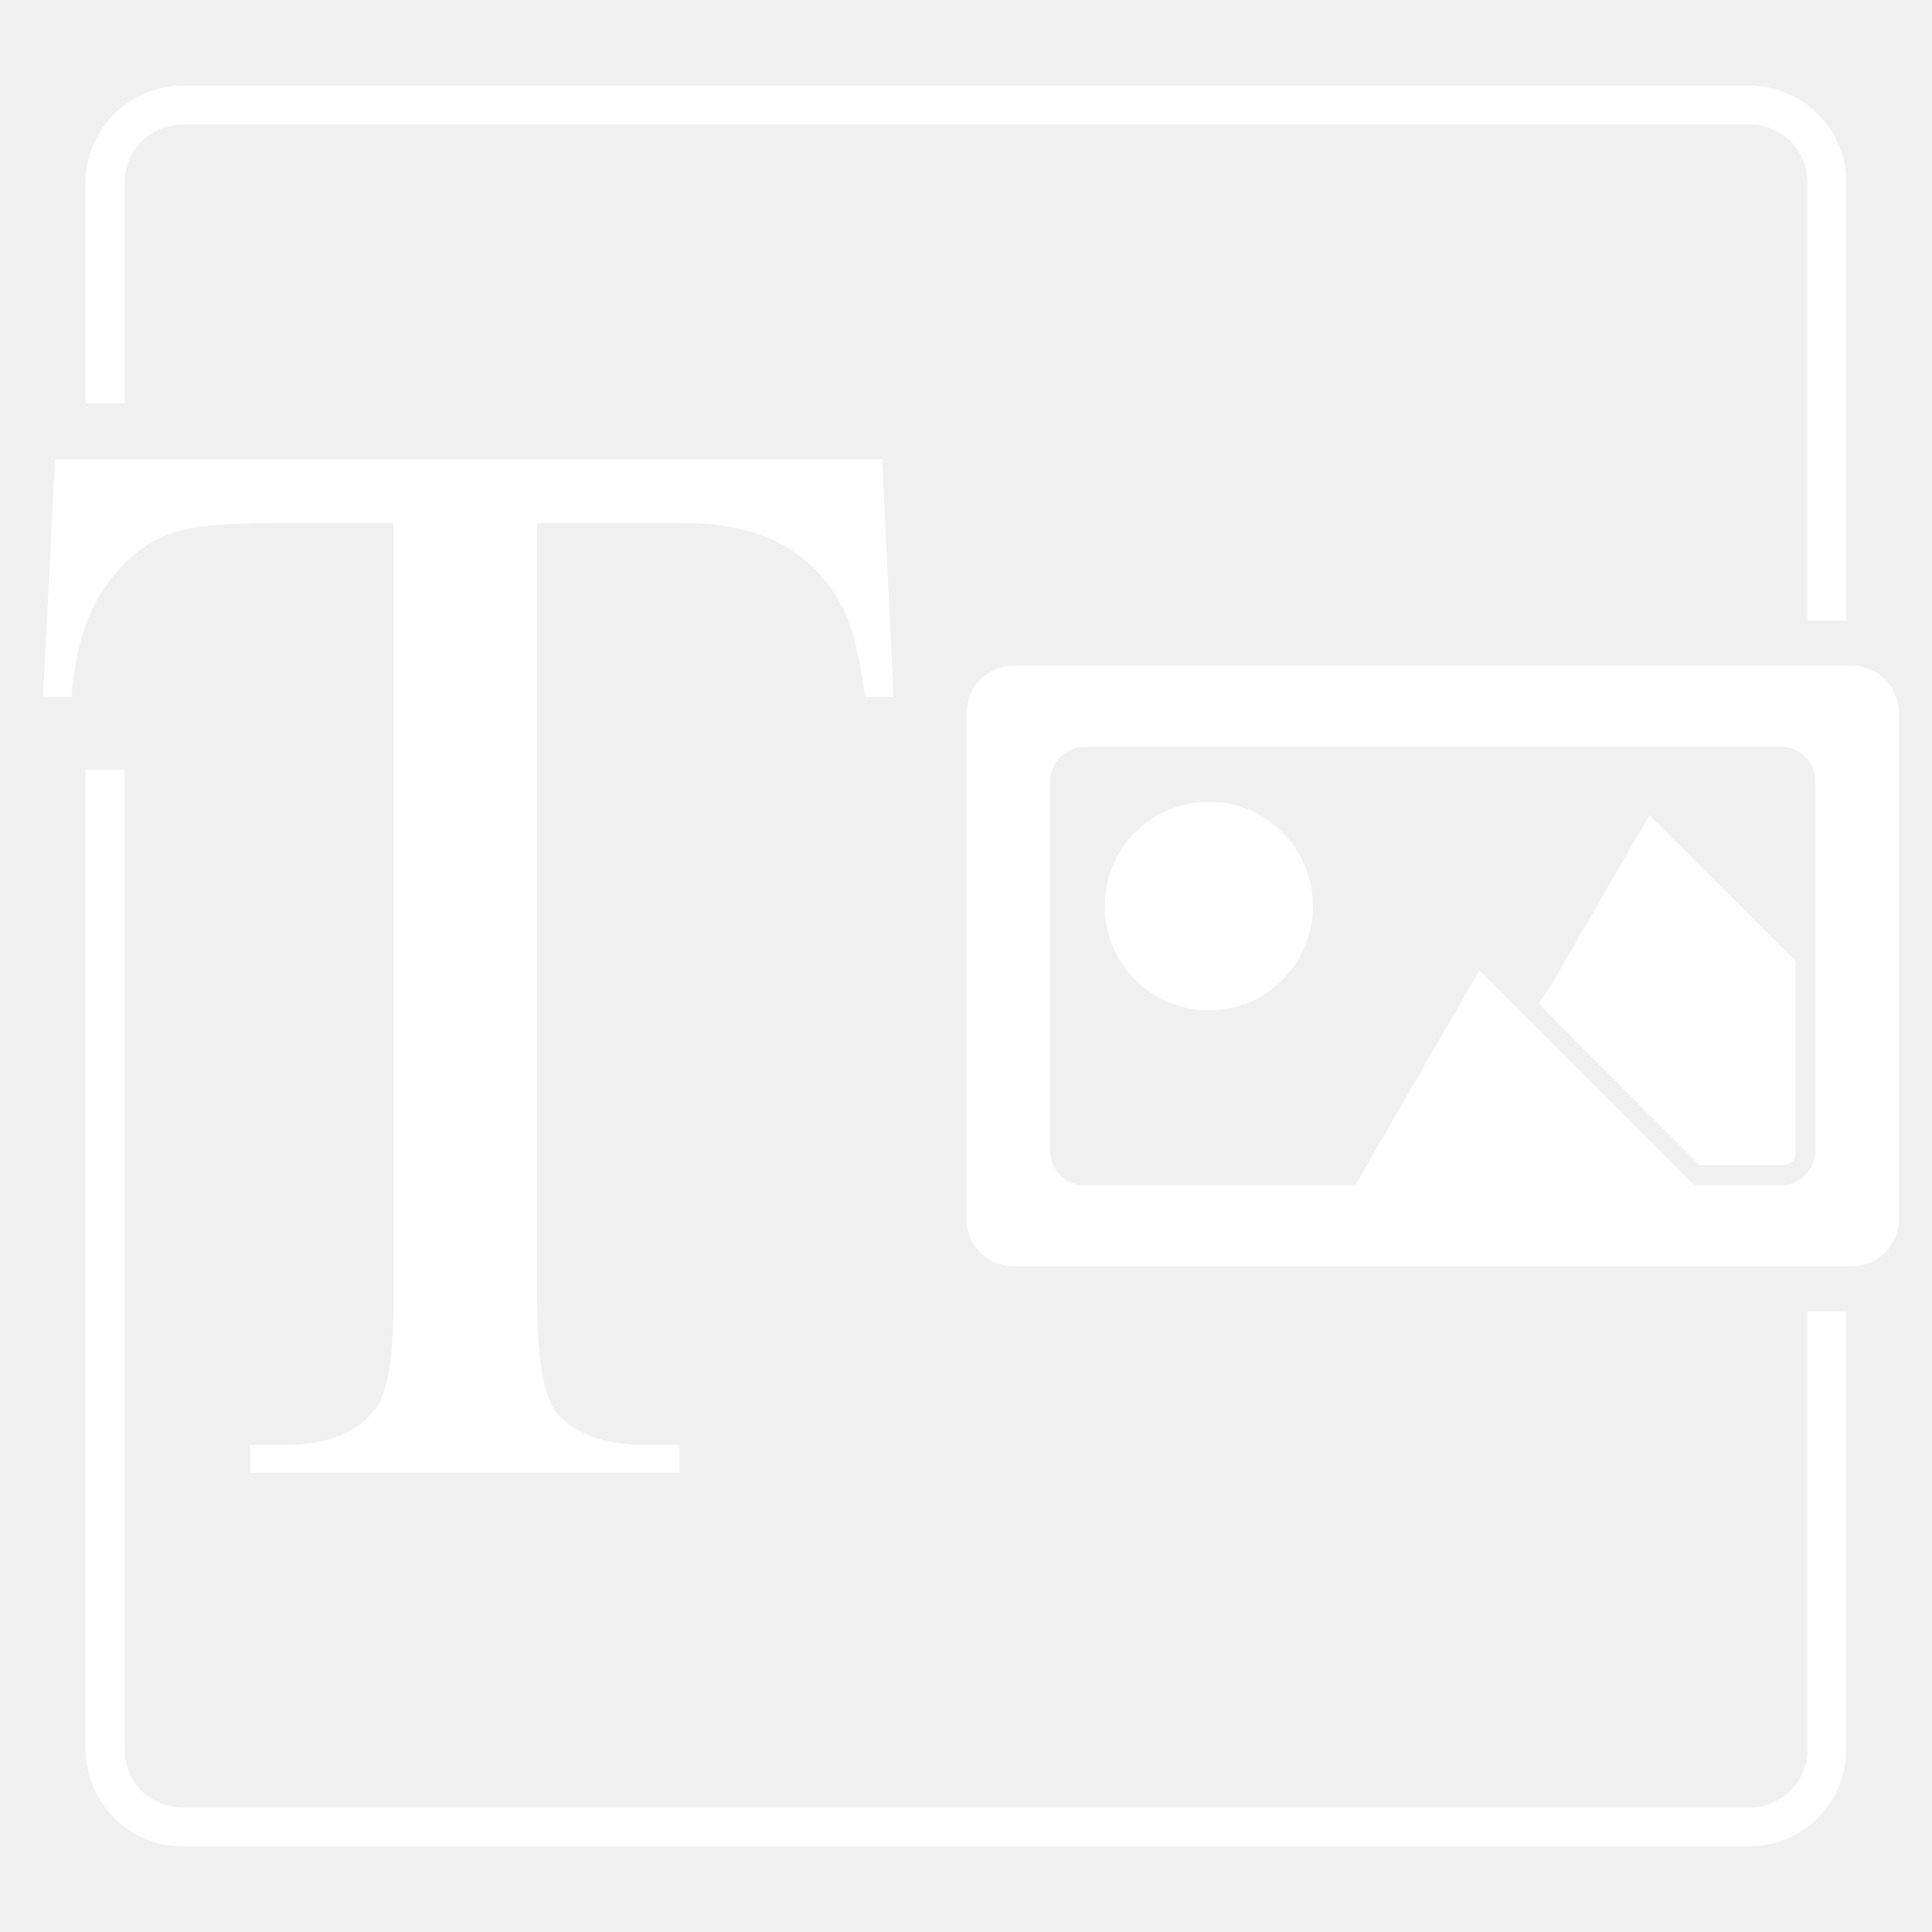
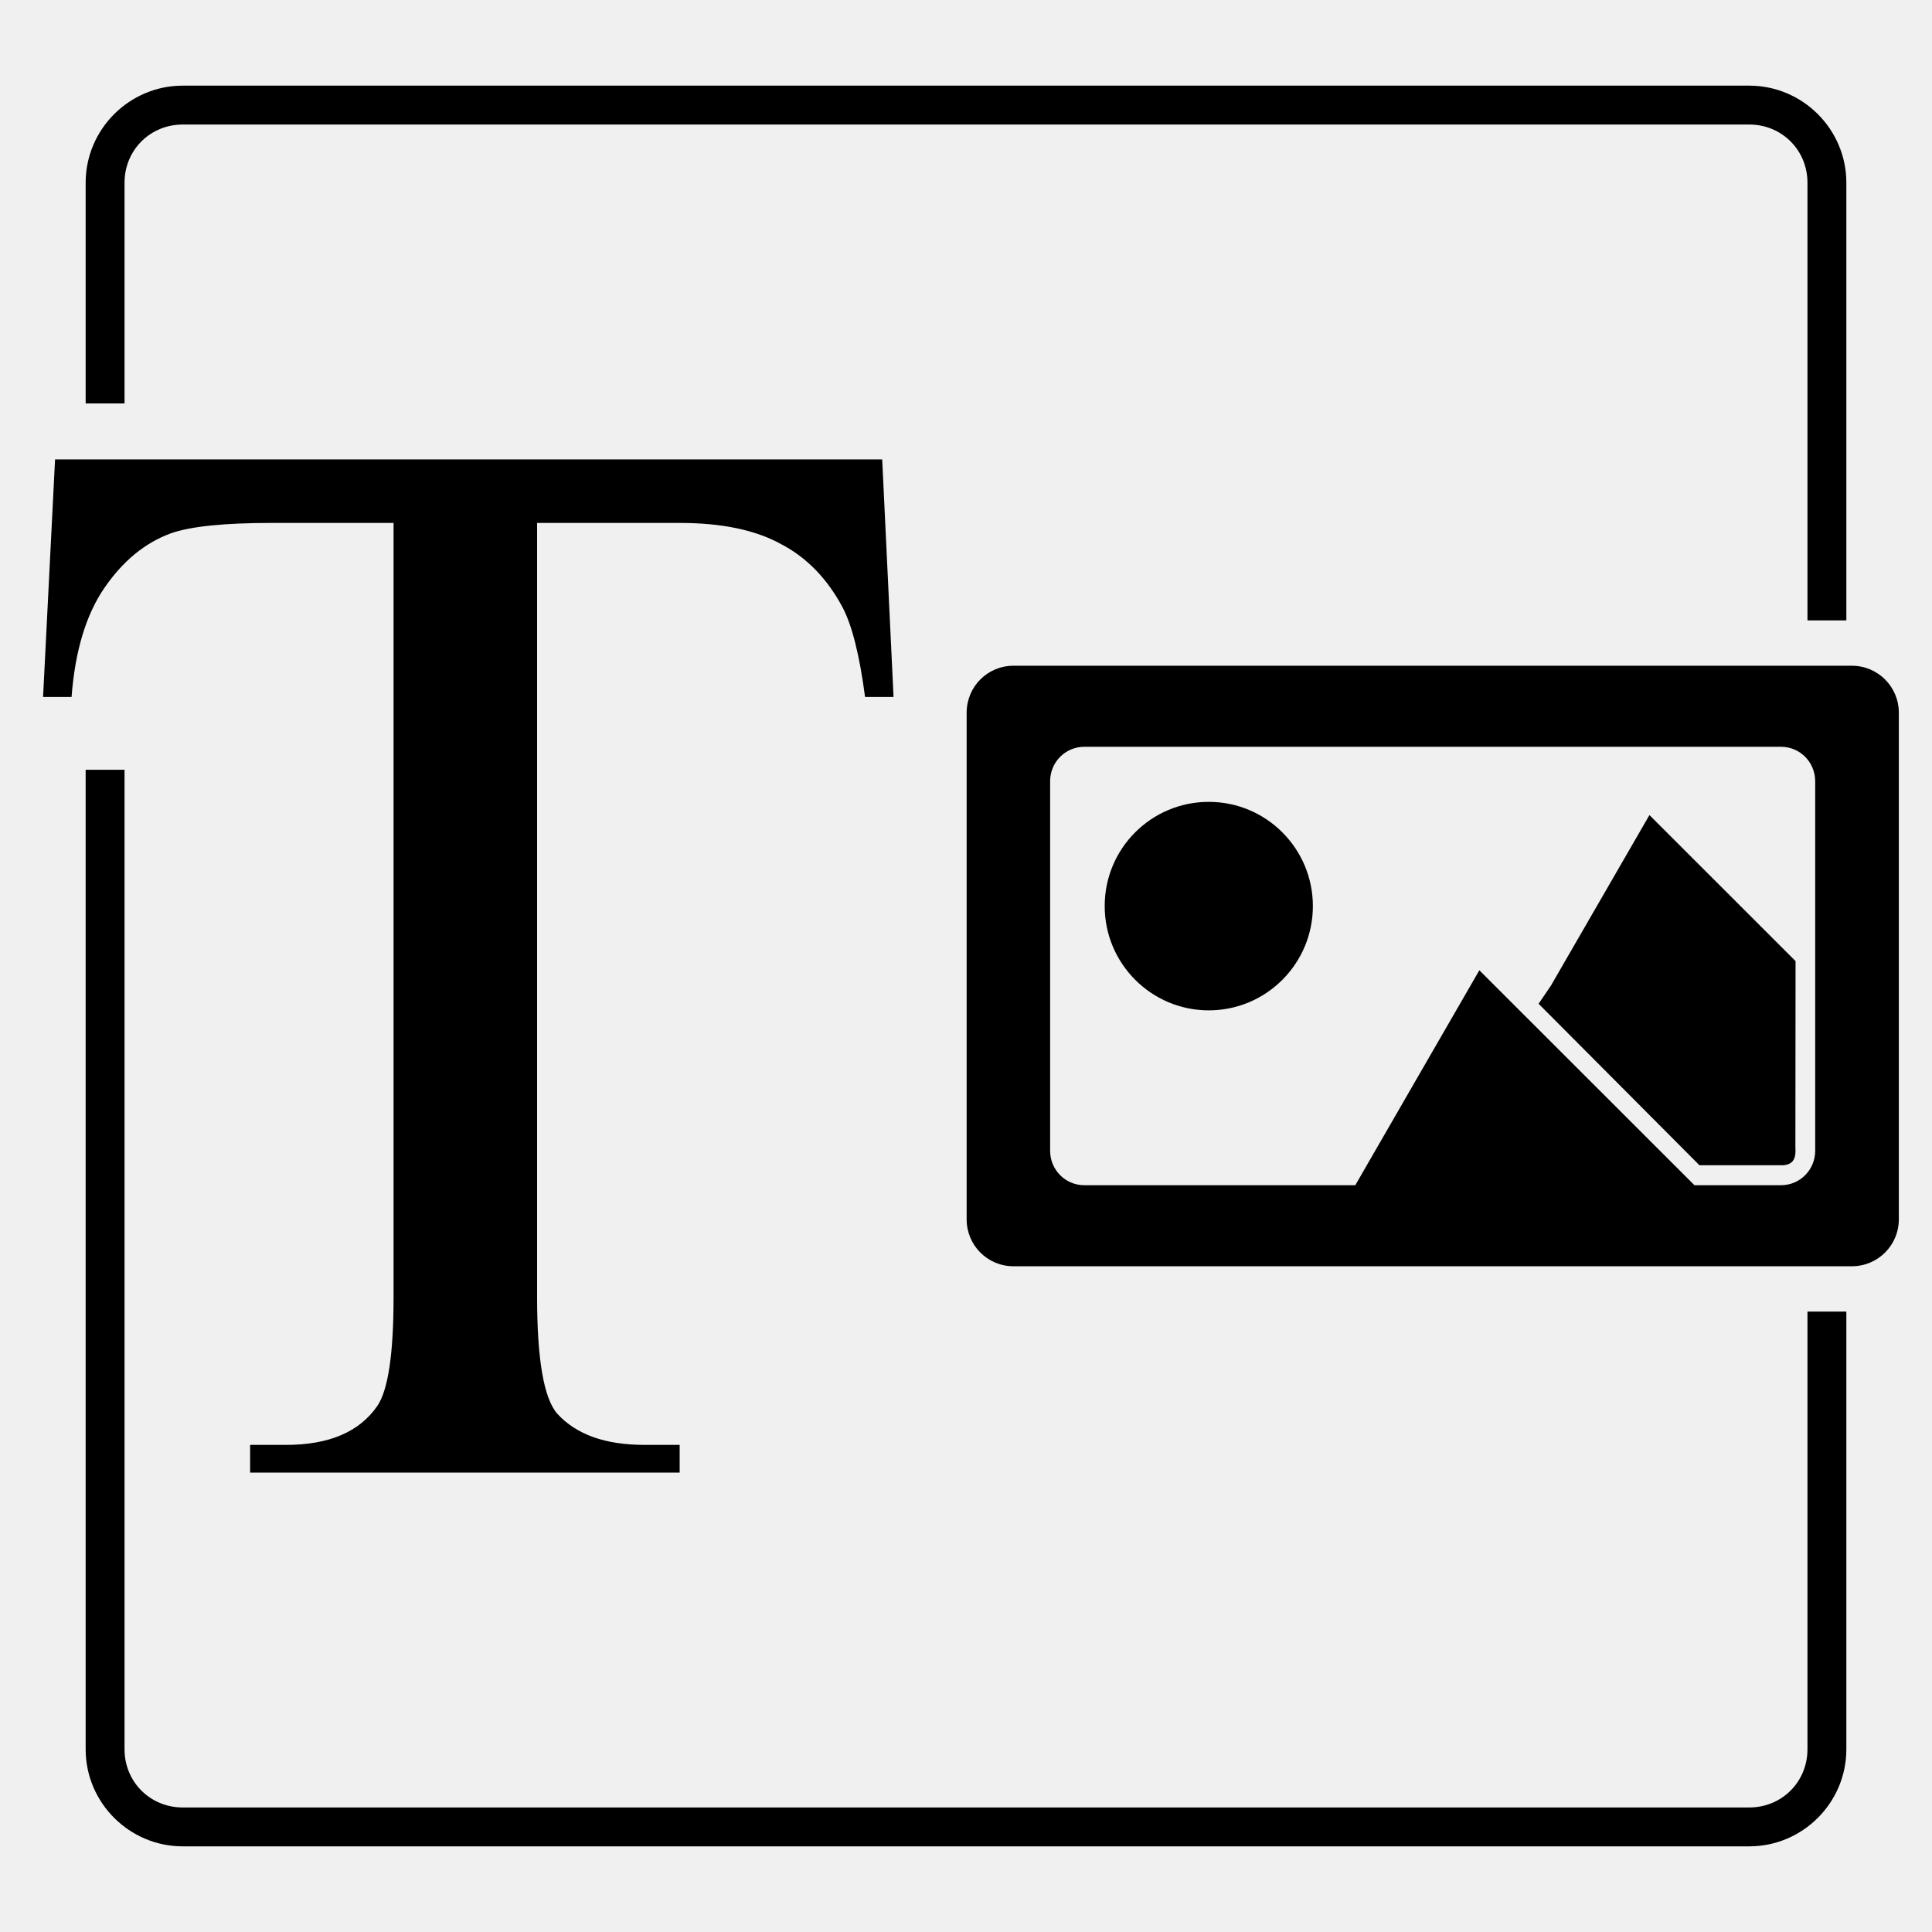
<svg xmlns="http://www.w3.org/2000/svg" width="100%" height="100%" viewBox="0 0 24 24" version="1.1" id="block-textimage">
-   <path style="fill:#ffffff" d="M 2.27 1.064 C 1.606 1.064 1.064 1.606 1.064 2.27 L 1.064 5.012 L 1.547 5.012 L 1.547 2.27 C 1.547 1.865 1.865 1.547 2.27 1.547 L 21.73 1.547 C 22.135 1.547 22.453 1.865 22.453 2.27 L 22.453 7.707 L 22.936 7.707 L 22.936 2.27 C 22.936 1.606 22.394 1.064 21.73 1.064 L 2.27 1.064 z M 0.684 5.707 L 0.535 8.658 L 0.889 8.658 C 0.932 8.089 1.068 7.637 1.297 7.303 C 1.526 6.969 1.801 6.743 2.123 6.625 C 2.371 6.538 2.787 6.496 3.375 6.496 L 4.889 6.496 L 4.889 16.111 C 4.889 16.817 4.822 17.269 4.686 17.467 C 4.463 17.789 4.085 17.949 3.553 17.949 L 3.107 17.949 L 3.107 18.293 L 8.443 18.293 L 8.443 17.949 L 8.008 17.949 C 7.519 17.949 7.157 17.82 6.922 17.561 C 6.755 17.369 6.672 16.885 6.672 16.111 L 6.672 6.496 L 8.443 6.496 C 8.963 6.496 9.382 6.583 9.697 6.756 C 10.019 6.923 10.275 7.186 10.467 7.545 C 10.584 7.768 10.678 8.138 10.746 8.658 L 11.1 8.658 L 10.959 5.707 L 0.684 5.707 z M 12.59 8.27 C 12.267 8.27 12.008 8.53 12.008 8.854 L 12.008 15.146 C 12.008 15.47 12.267 15.73 12.59 15.73 L 23.004 15.73 C 23.327 15.73 23.588 15.47 23.588 15.146 L 23.588 8.854 C 23.588 8.53 23.327 8.27 23.004 8.27 L 12.59 8.27 z M 13.469 9.277 L 22.125 9.277 C 22.361 9.277 22.549 9.469 22.549 9.705 L 22.549 14.295 C 22.549 14.531 22.361 14.723 22.125 14.723 L 21.049 14.723 L 18.377 12.053 L 16.836 14.723 L 13.469 14.723 C 13.233 14.723 13.045 14.531 13.045 14.295 L 13.045 9.705 C 13.045 9.469 13.233 9.277 13.469 9.277 z M 1.064 9.562 L 1.064 21.73 C 1.064 22.394 1.606 22.936 2.27 22.936 L 21.73 22.936 C 22.394 22.936 22.936 22.394 22.936 21.73 L 22.936 16.293 L 22.453 16.293 L 22.453 21.73 C 22.453 22.135 22.135 22.453 21.73 22.453 L 2.27 22.453 C 1.865 22.453 1.547 22.135 1.547 21.73 L 1.547 9.562 L 1.064 9.562 z M 15.016 9.961 C 14.301 9.961 13.723 10.54 13.723 11.254 C 13.722 11.969 14.301 12.551 15.016 12.551 C 15.731 12.551 16.31 11.969 16.309 11.254 C 16.308 10.54 15.73 9.961 15.016 9.961 z M 20.49 10.125 L 19.266 12.244 L 19.113 12.469 L 21.111 14.475 L 22.15 14.475 C 22.29 14.466 22.311 14.371 22.303 14.254 L 22.305 11.939 L 20.49 10.125 z " id="block-textimage" />
+   <path fill="currentColor" d="M 2.27 1.064 C 1.606 1.064 1.064 1.606 1.064 2.27 L 1.064 5.012 L 1.547 5.012 L 1.547 2.27 C 1.547 1.865 1.865 1.547 2.27 1.547 L 21.73 1.547 C 22.135 1.547 22.453 1.865 22.453 2.27 L 22.453 7.707 L 22.936 7.707 L 22.936 2.27 C 22.936 1.606 22.394 1.064 21.73 1.064 L 2.27 1.064 z M 0.684 5.707 L 0.535 8.658 L 0.889 8.658 C 0.932 8.089 1.068 7.637 1.297 7.303 C 1.526 6.969 1.801 6.743 2.123 6.625 C 2.371 6.538 2.787 6.496 3.375 6.496 L 4.889 6.496 L 4.889 16.111 C 4.889 16.817 4.822 17.269 4.686 17.467 C 4.463 17.789 4.085 17.949 3.553 17.949 L 3.107 17.949 L 3.107 18.293 L 8.443 18.293 L 8.443 17.949 L 8.008 17.949 C 7.519 17.949 7.157 17.82 6.922 17.561 C 6.755 17.369 6.672 16.885 6.672 16.111 L 6.672 6.496 L 8.443 6.496 C 8.963 6.496 9.382 6.583 9.697 6.756 C 10.019 6.923 10.275 7.186 10.467 7.545 C 10.584 7.768 10.678 8.138 10.746 8.658 L 11.1 8.658 L 10.959 5.707 L 0.684 5.707 z M 12.59 8.27 C 12.267 8.27 12.008 8.53 12.008 8.854 L 12.008 15.146 C 12.008 15.47 12.267 15.73 12.59 15.73 L 23.004 15.73 C 23.327 15.73 23.588 15.47 23.588 15.146 L 23.588 8.854 C 23.588 8.53 23.327 8.27 23.004 8.27 L 12.59 8.27 z M 13.469 9.277 L 22.125 9.277 C 22.361 9.277 22.549 9.469 22.549 9.705 L 22.549 14.295 C 22.549 14.531 22.361 14.723 22.125 14.723 L 21.049 14.723 L 18.377 12.053 L 16.836 14.723 L 13.469 14.723 C 13.233 14.723 13.045 14.531 13.045 14.295 L 13.045 9.705 C 13.045 9.469 13.233 9.277 13.469 9.277 z M 1.064 9.562 L 1.064 21.73 C 1.064 22.394 1.606 22.936 2.27 22.936 L 21.73 22.936 C 22.394 22.936 22.936 22.394 22.936 21.73 L 22.936 16.293 L 22.453 16.293 L 22.453 21.73 C 22.453 22.135 22.135 22.453 21.73 22.453 L 2.27 22.453 C 1.865 22.453 1.547 22.135 1.547 21.73 L 1.547 9.562 L 1.064 9.562 z M 15.016 9.961 C 14.301 9.961 13.723 10.54 13.723 11.254 C 13.722 11.969 14.301 12.551 15.016 12.551 C 15.731 12.551 16.31 11.969 16.309 11.254 C 16.308 10.54 15.73 9.961 15.016 9.961 z M 20.49 10.125 L 19.266 12.244 L 19.113 12.469 L 21.111 14.475 L 22.15 14.475 C 22.29 14.466 22.311 14.371 22.303 14.254 L 22.305 11.939 L 20.49 10.125 z " id="block-textimage" />
</svg>
